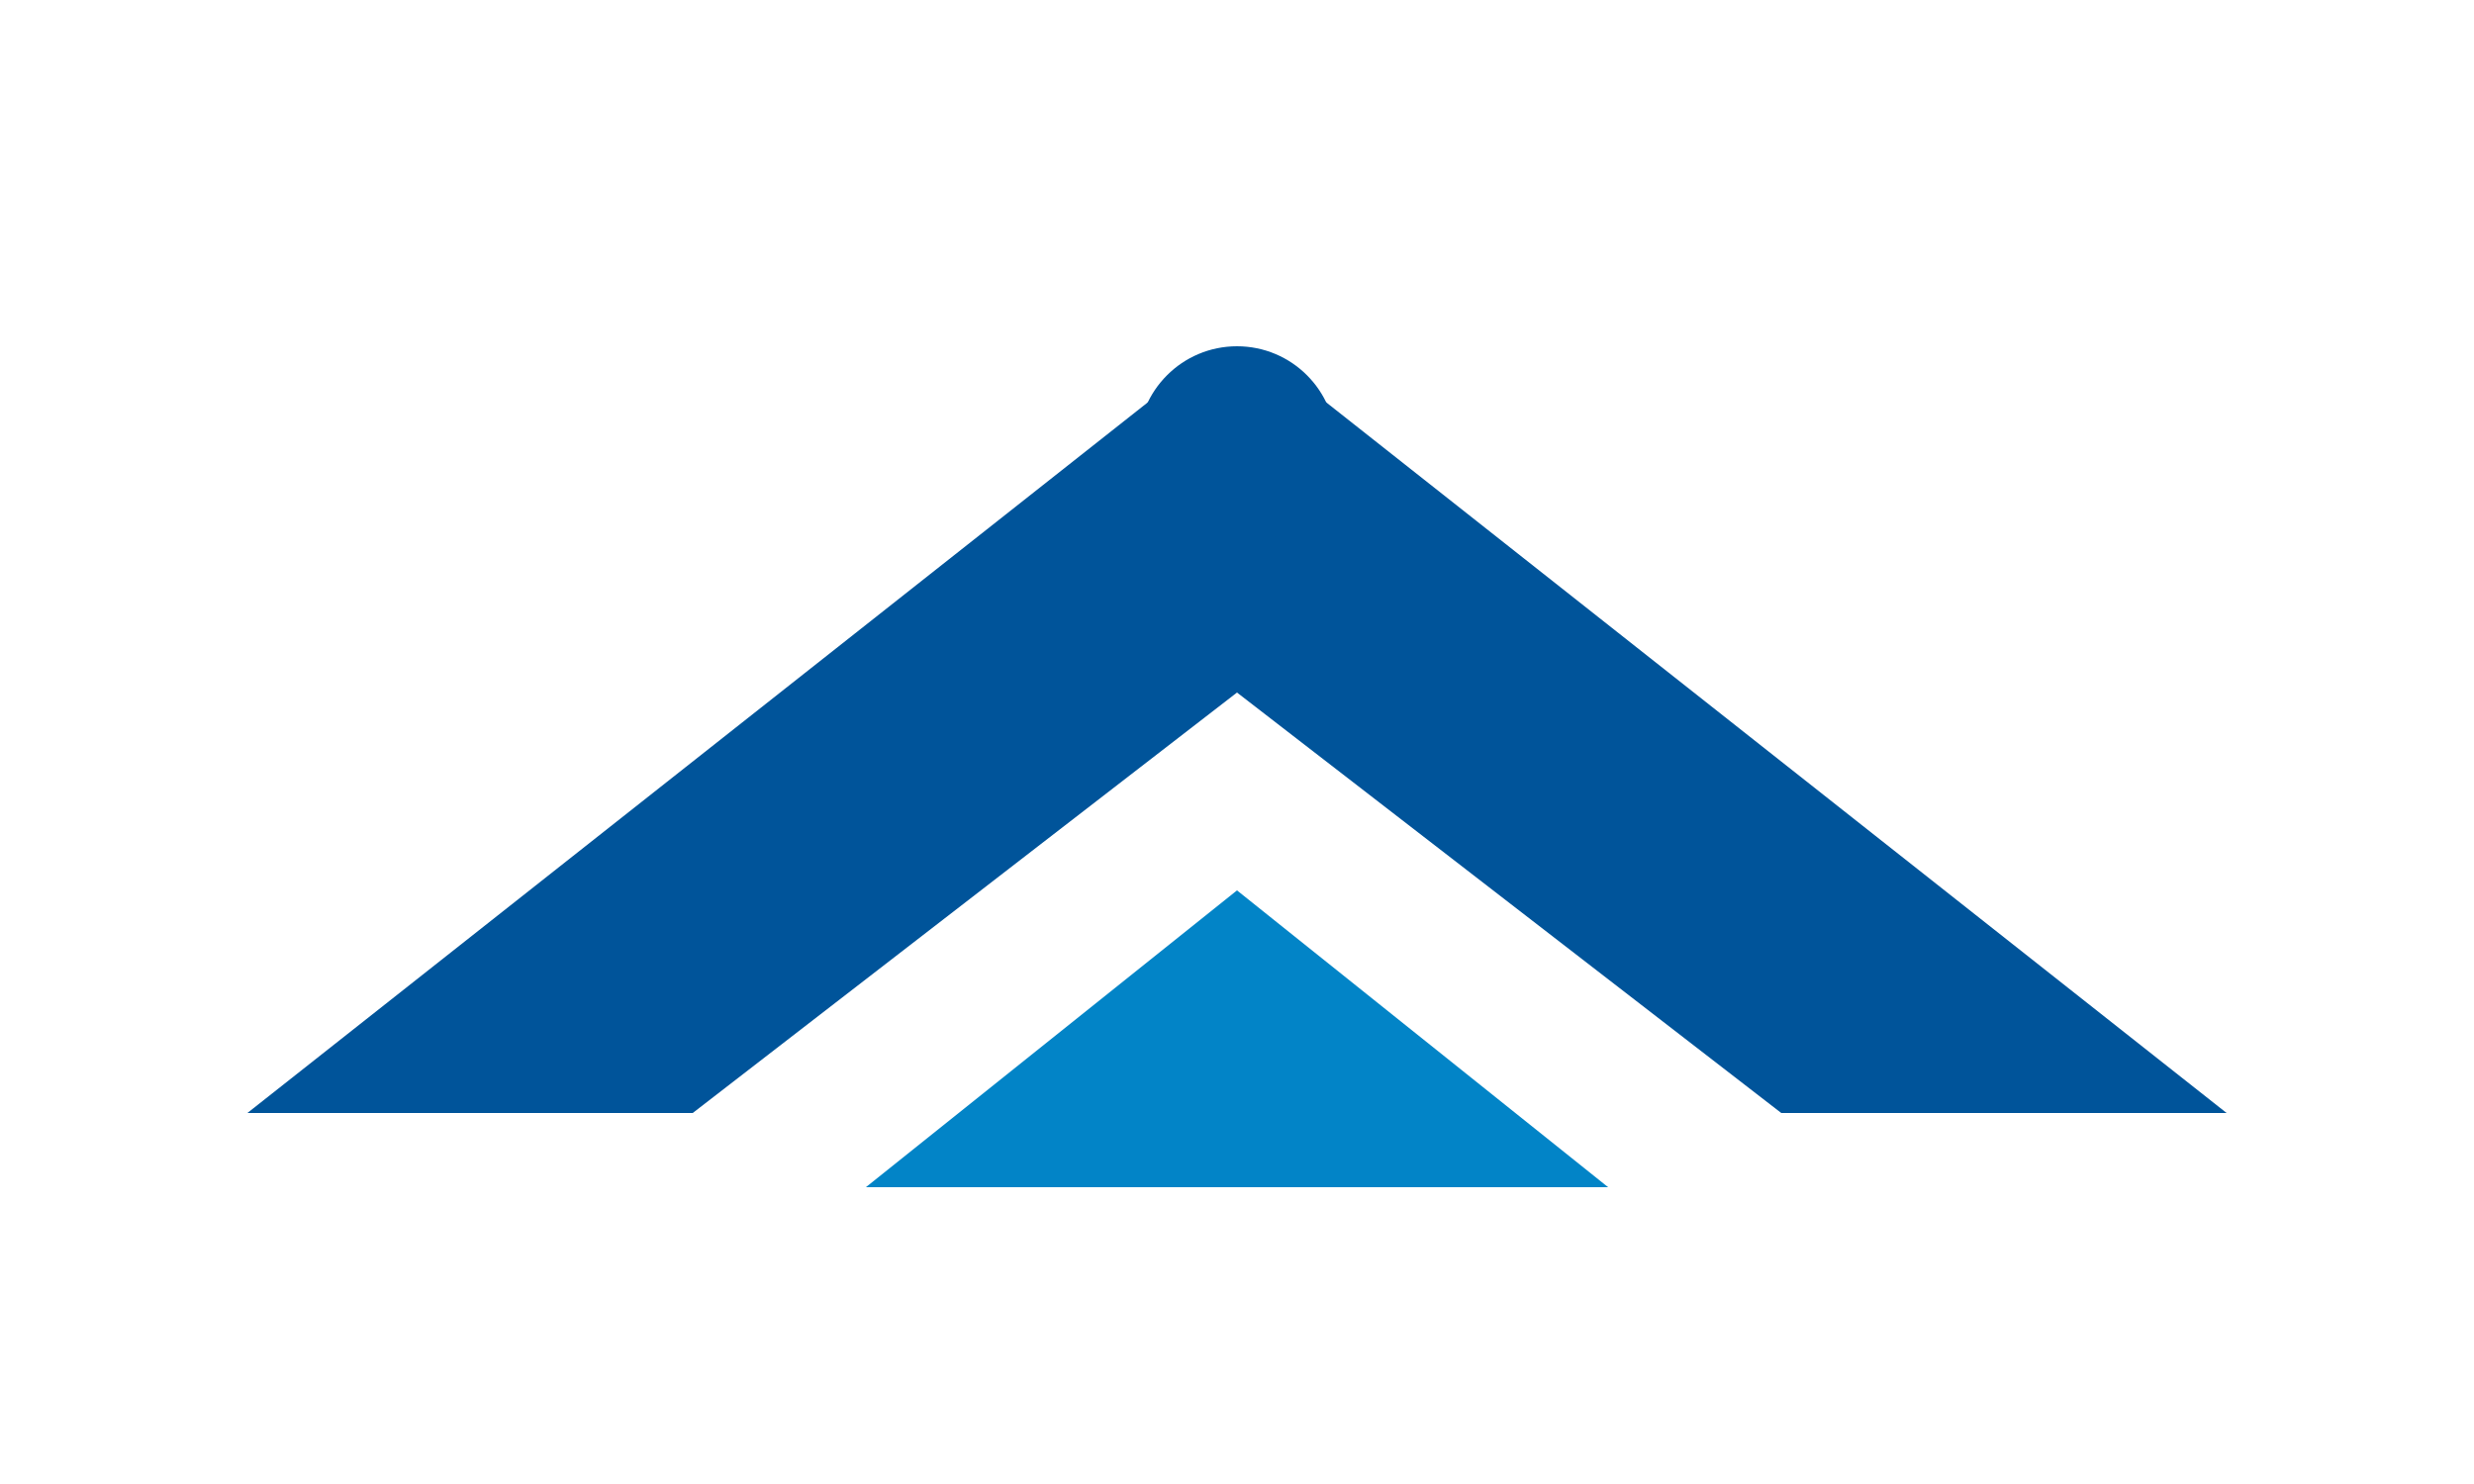
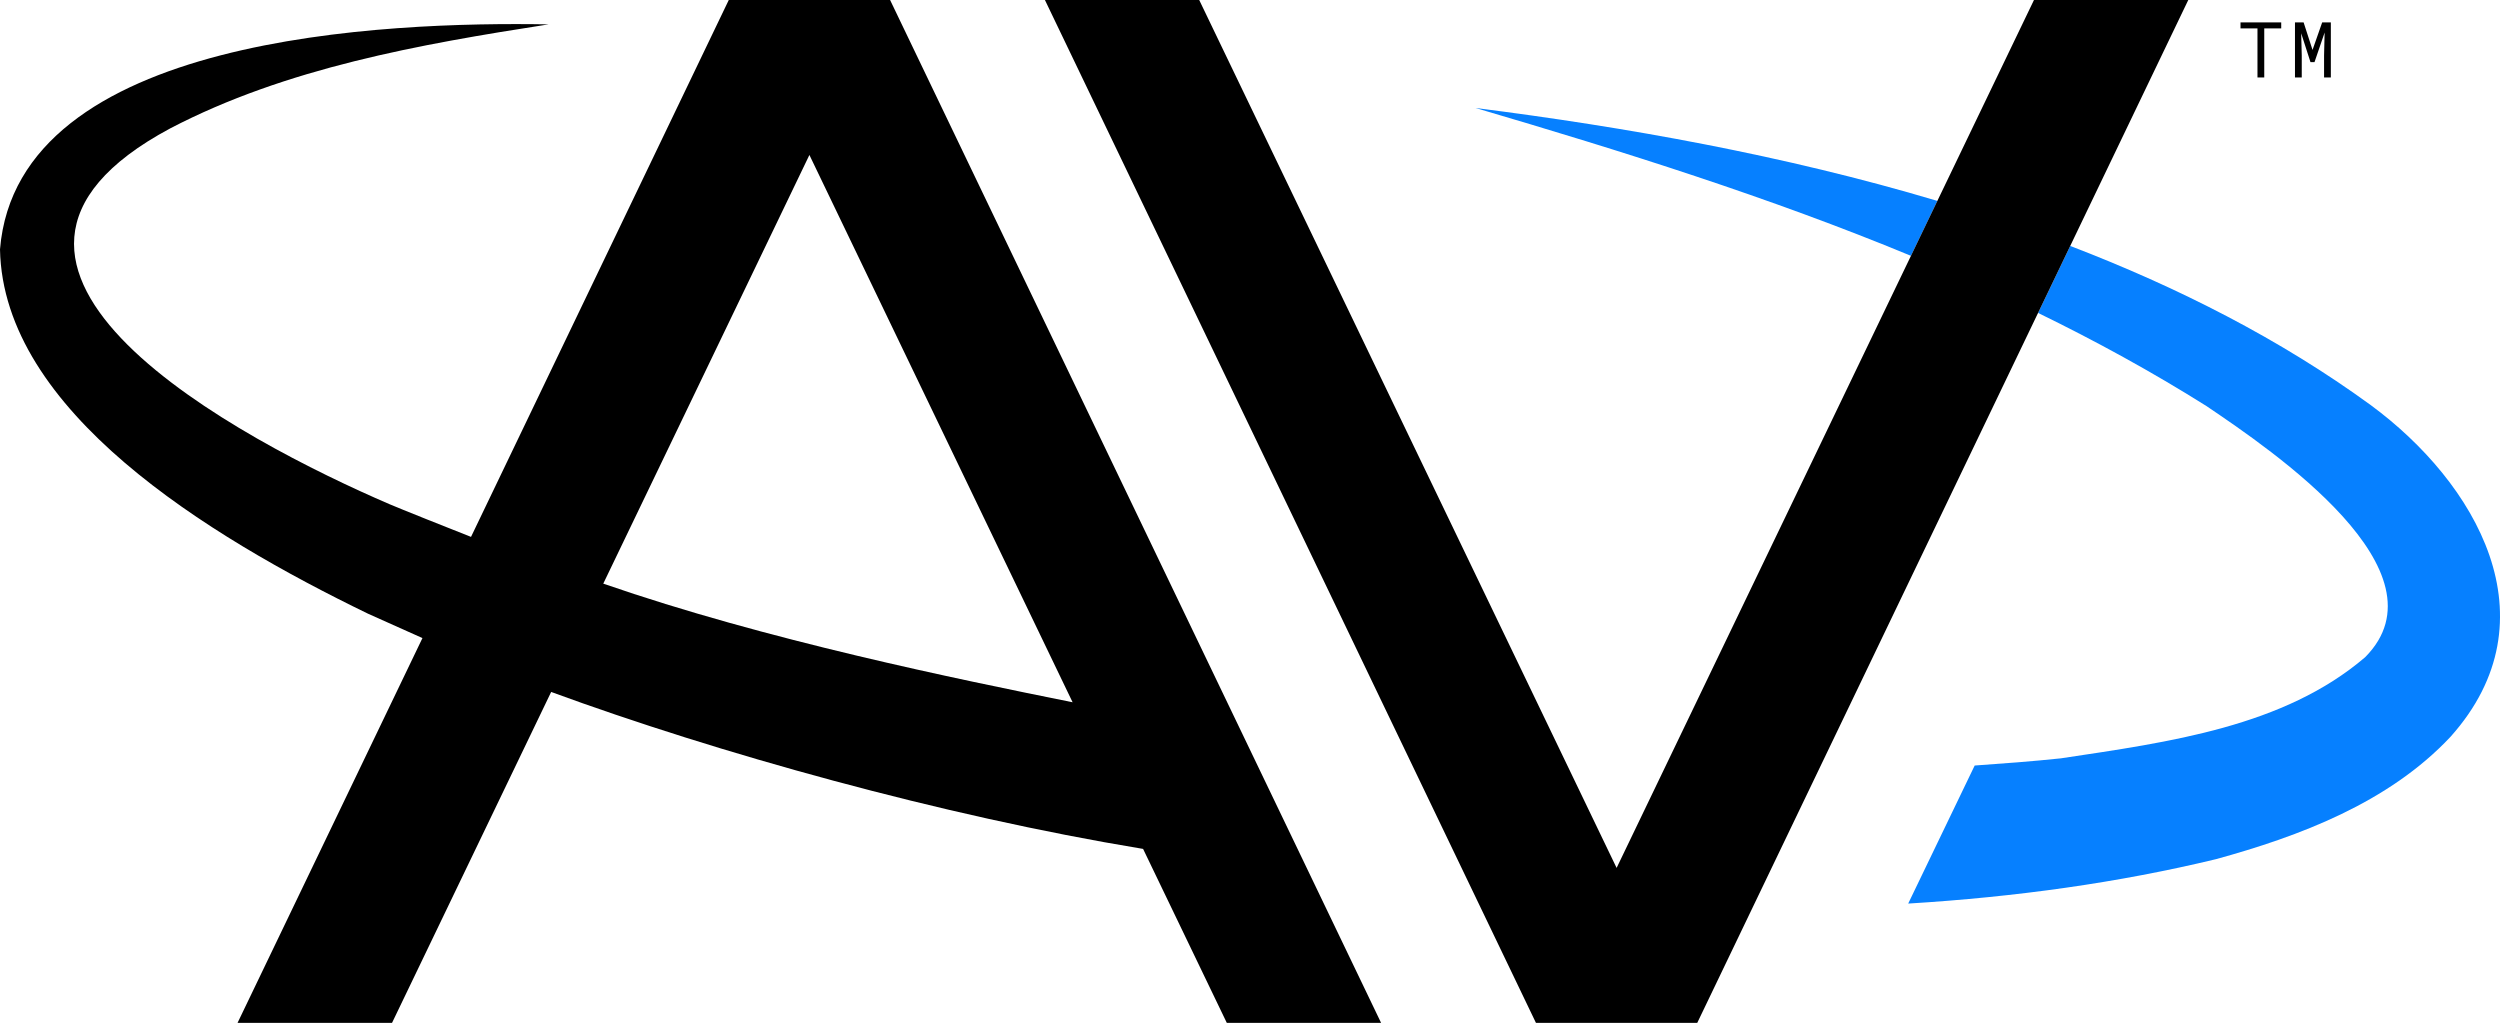
- <svg xmlns="http://www.w3.org/2000/svg" viewBox="0 0 100 60">
-   <path fill="#00549A" d="M10,45 L48,15 L52,15 L90,45 L72,45 L50,28 L28,45 Z" />
-   <path fill="#0284C7" d="M35,48 L65,48 L50,36 Z" />
-   <circle cx="50" cy="18" r="4" fill="#00549A" />
+ <svg xmlns="http://www.w3.org/2000/svg" version="1.2" viewBox="0 0 1552 635" width="1552" height="635">
+   <style>
+ 		.s0 { fill: #0680ff } 
+ 		.s1 { fill: #000000 } 
+ 	</style>
+   <path class="s0" d="m1471.66 251.42c-56.03-40.81-119.49-73.07-186.47-98.74l-19.96 41.58c35.76 17.44 70.68 36.54 104.47 57.78 41.55 28.03 151.34 102.78 98.59 155.95-50.48 43.14-121.3 52.63-188.93 62.79-17.28 1.84-36.15 3.25-53.48 4.46l-41.27 85.7c66.91-4.1 130.7-12.99 191.08-27.57 51.62-14.19 107.11-34.95 145.58-75.96 65.5-73.25 15.6-158.04-49.61-205.99z" />
+   <path class="s0" d="m916.05 67.05c91.37 26.86 182.66 55.51 270.27 91.77l16.39-34.1c-95.12-28.41-194.01-45.93-286.64-57.67z" />
+   <path class="s1" d="m452.41 0.02l-160 333.28c-11.87-4.63-44.85-17.81-50.72-20.35-90.75-39.09-297.26-146.9-136.03-233.24 72.01-37.55 154.87-52.18 234.88-64.58-99.72-1.72-329.66 6.44-340.54 139.69 1.94 100.2 128.51 177.69 228.41 226.14l33.85 15.16-114.78 238.86h95.9l98.78-205.42c102.69 37.69 242.57 76.85 366.71 97.31l0.76 0.13 51.96 107.98h95.78l-304.8-634.98h-100.14zm-77.9 362.3l127.97-266.12 163.39 339.77c-71.55-14.42-190.17-38.58-291.36-73.65z" />
+   <path class="s1" d="m1358.48 0h-95.79l-59.98 124.72-16.39 34.1-182.73 379.98-259.11-538.78h-95.78l304.82 634.98h52.5l47.64-0.02 211.57-440.72 19.96-41.58z" />
+   <path class="s1" d="m1416.18 17.62h-10.53v30.49h-4.21v-30.49h-10.53v-3.71h25.27zm13.9-3.72l5.54 17.1 5.99-17.1h5.38v34.2h-4.21v-13.64l0.35-14.28-6.29 18.41h-2.49l-5.77-17.92 0.35 13.79v13.64h-4.21v-34.2z" />
</svg>
